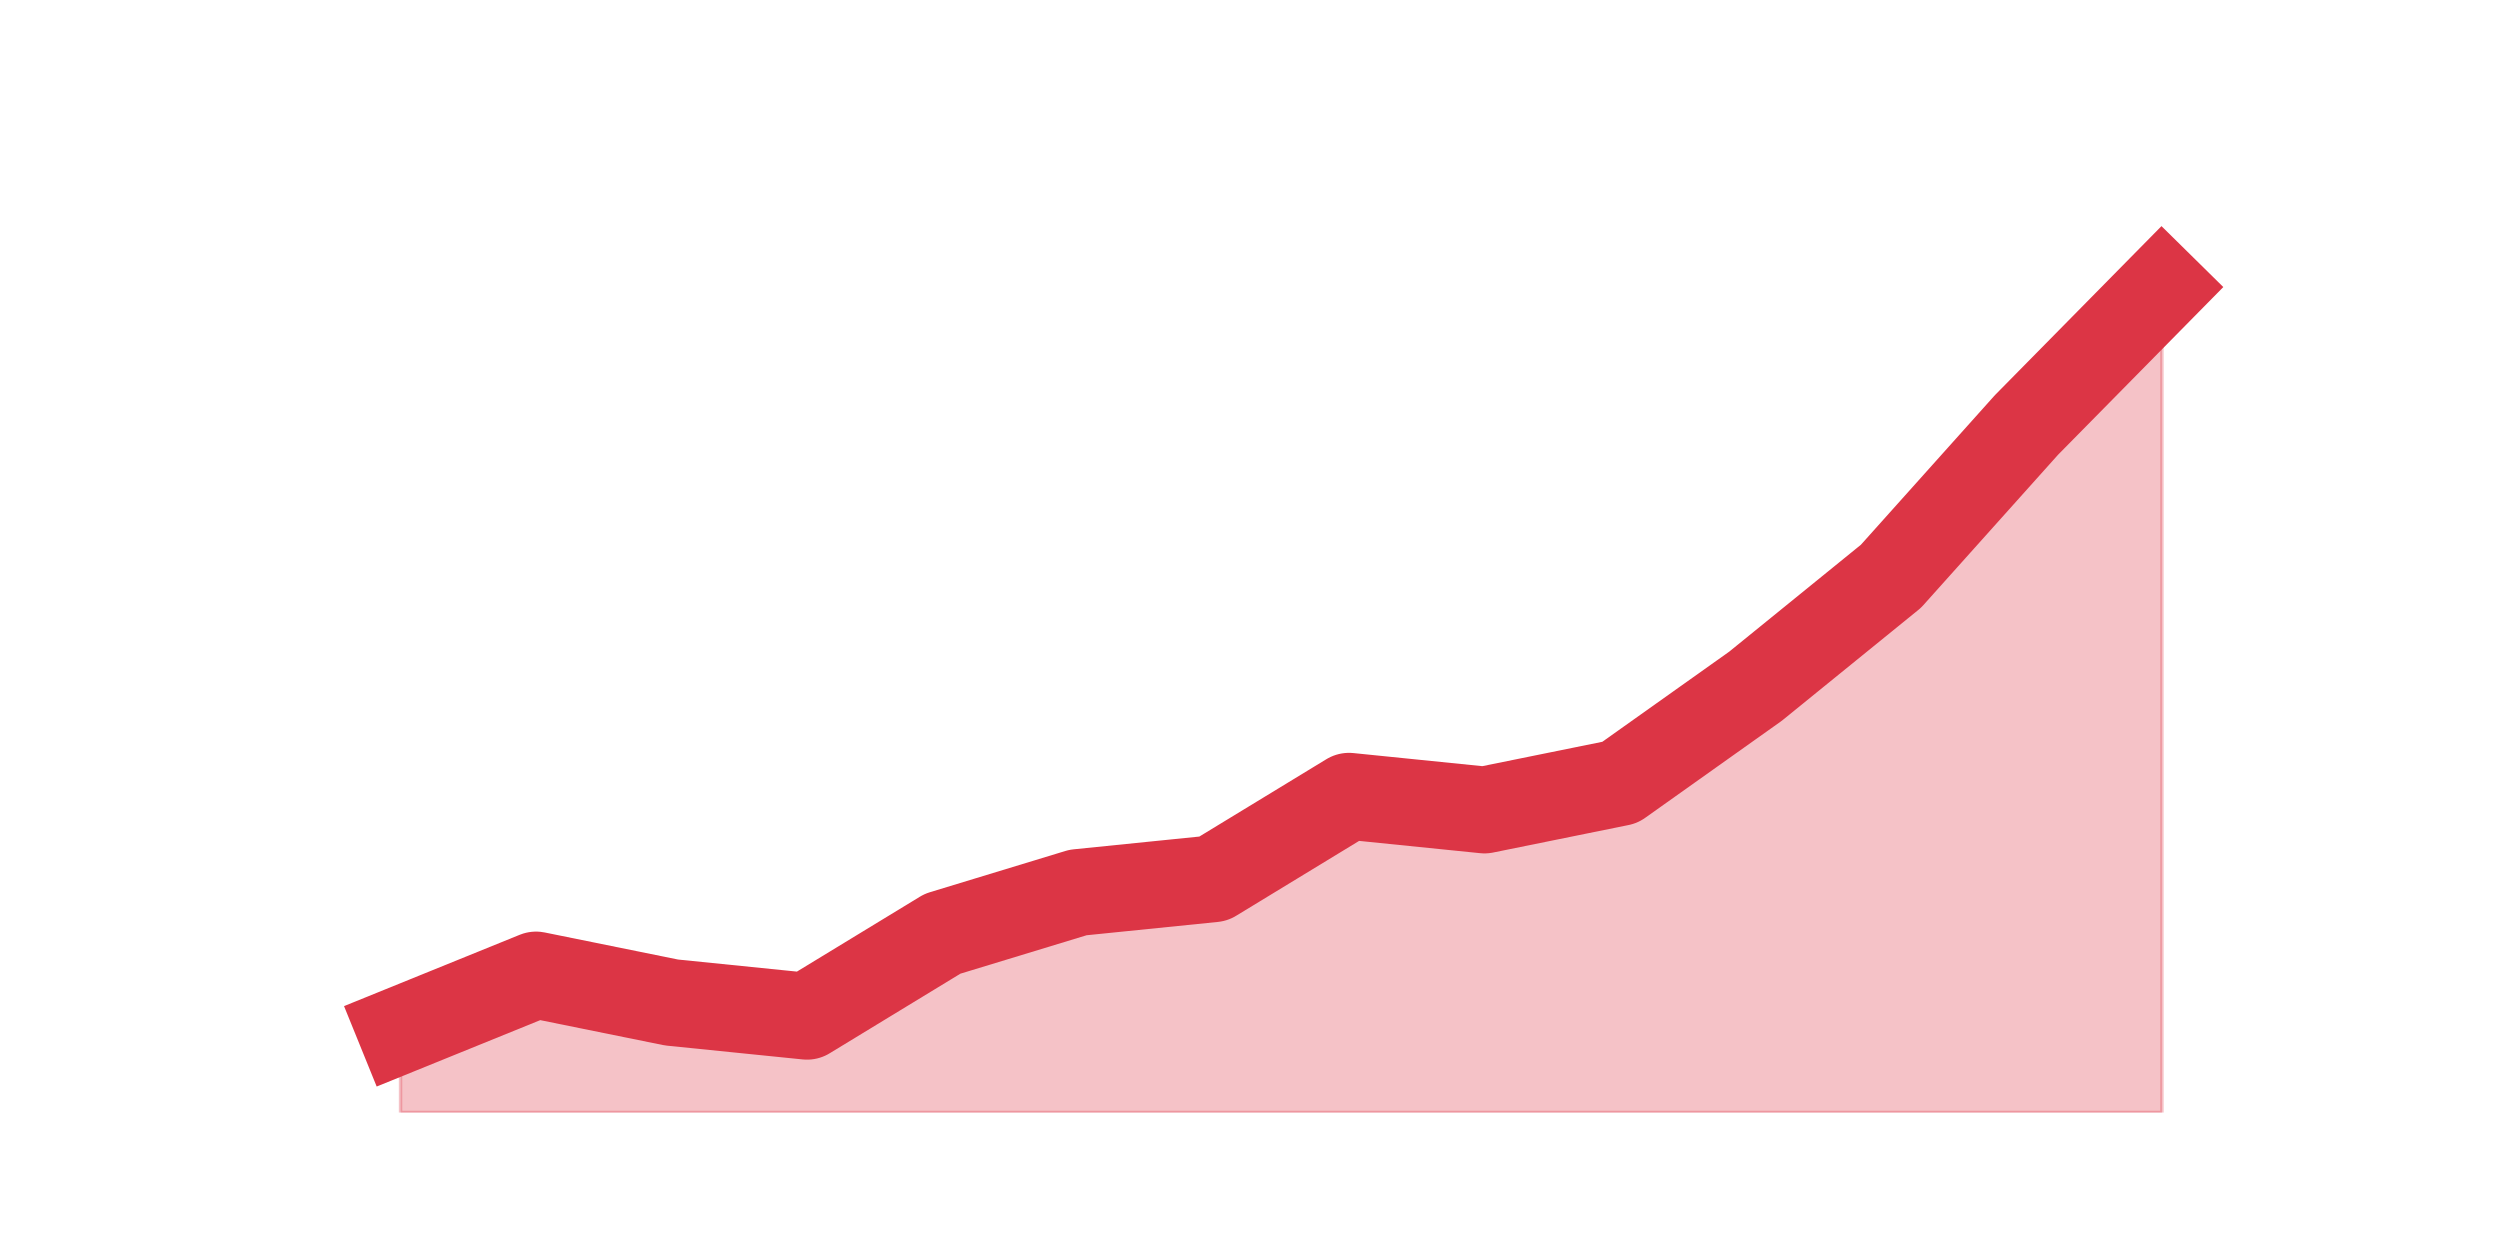
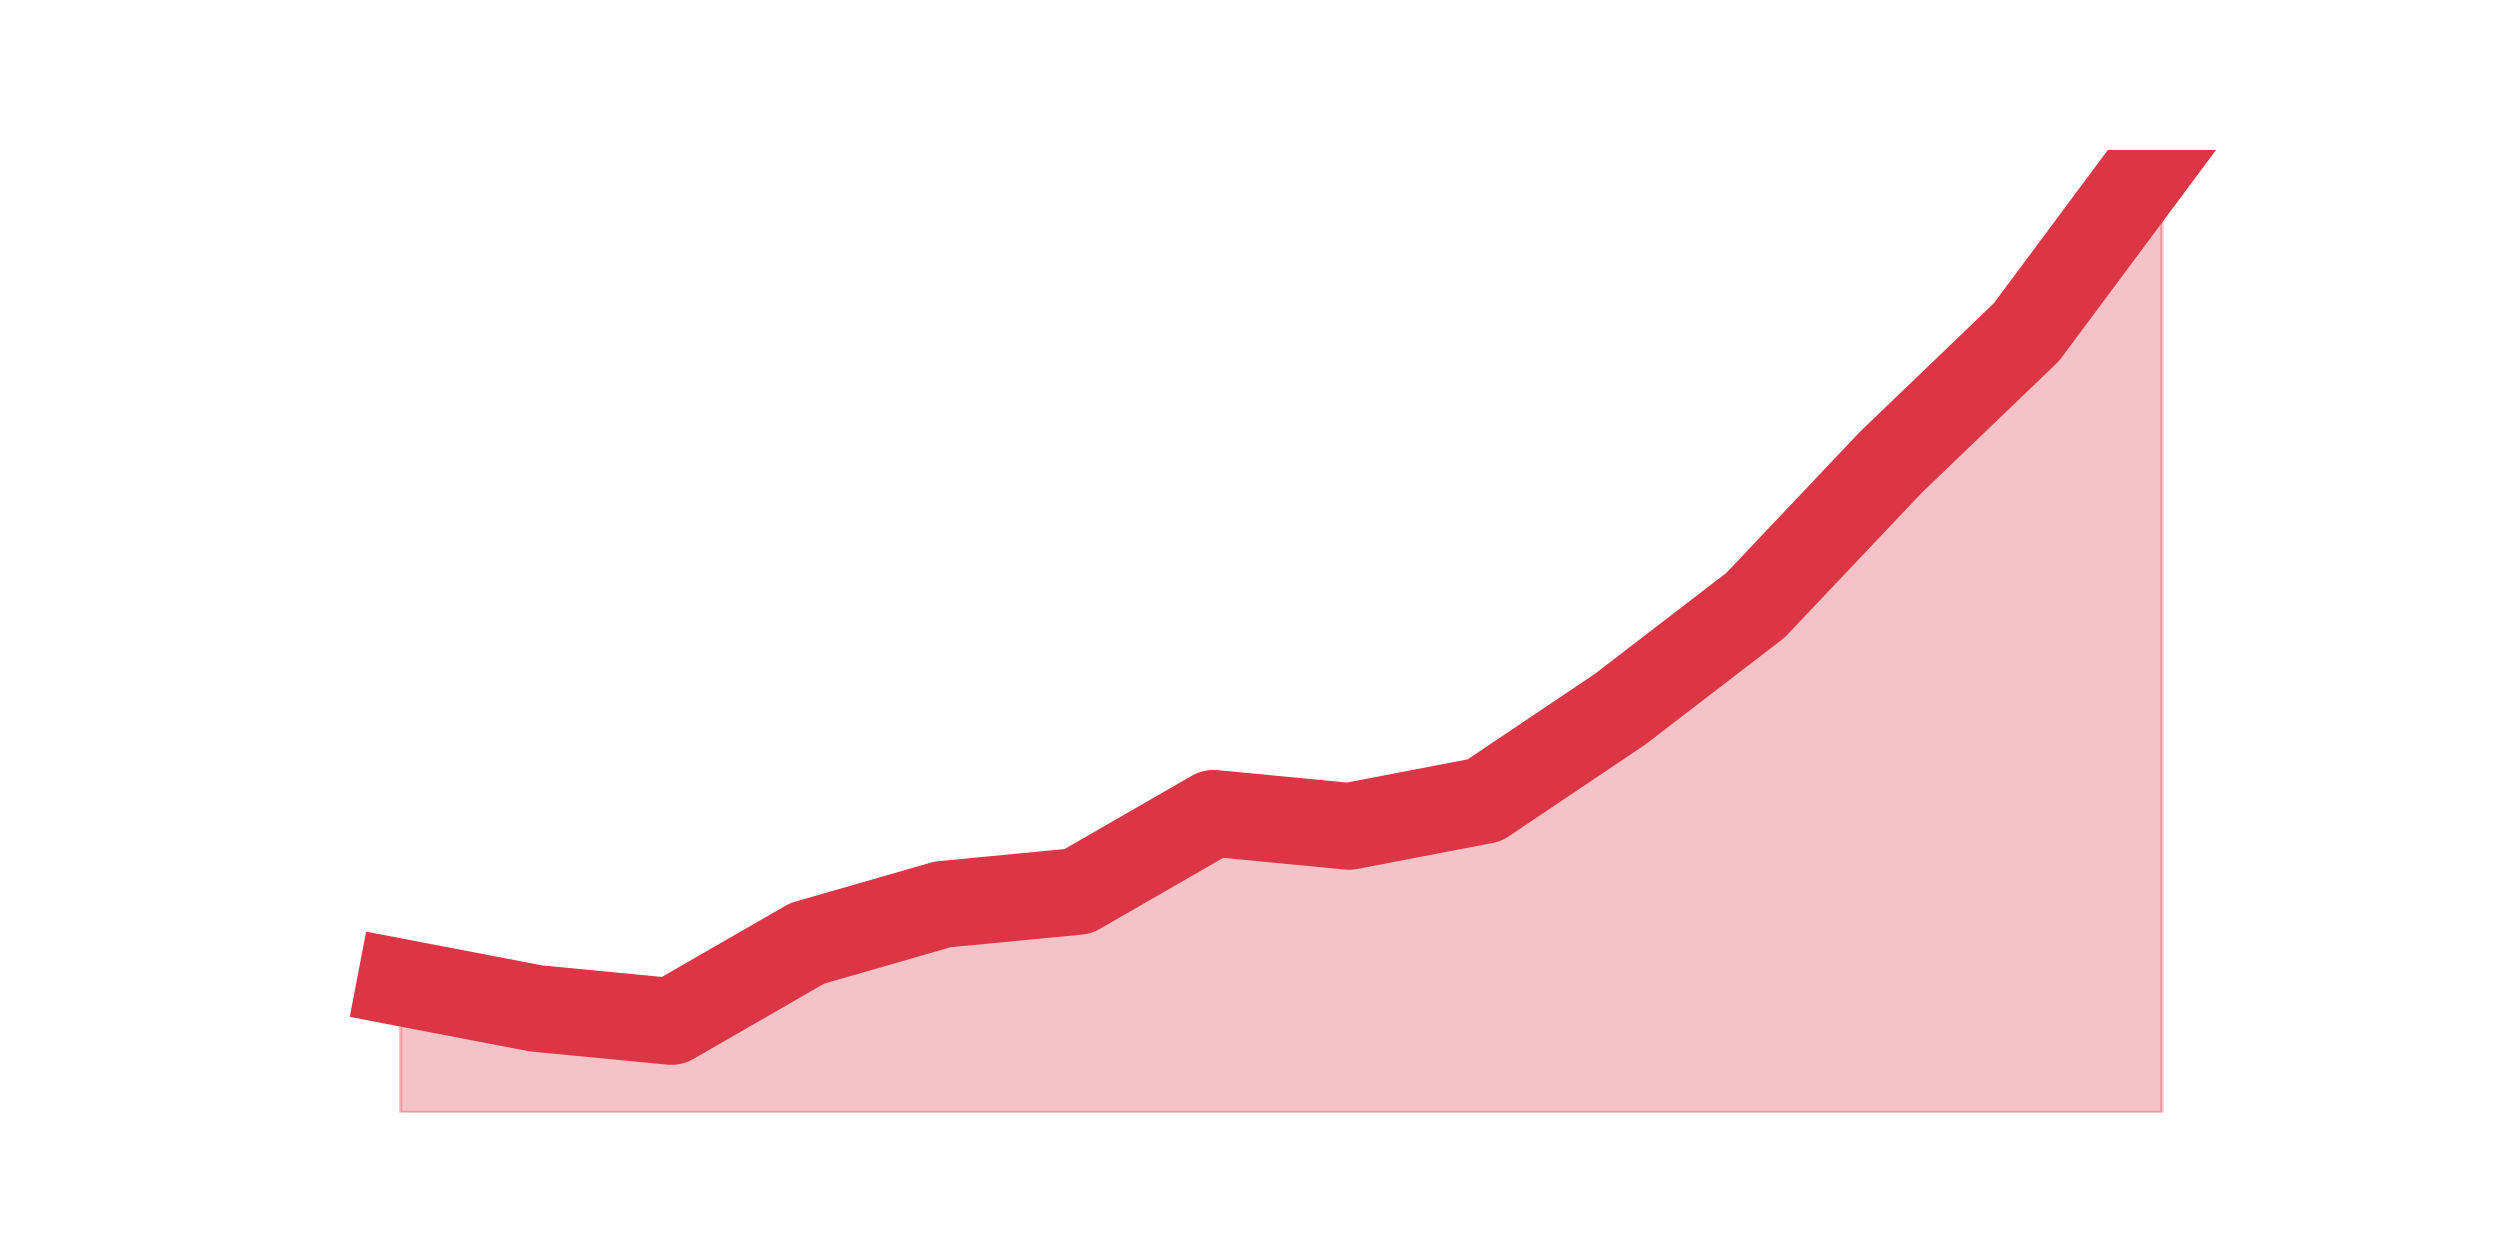
<svg xmlns="http://www.w3.org/2000/svg" xmlns:xlink="http://www.w3.org/1999/xlink" height="360pt" version="1.1" viewBox="0 0 720 360" width="720pt">
  <defs>
    <style type="text/css">*{stroke-linecap:butt;stroke-linejoin:round;}</style>
  </defs>
  <g id="figure_1">
    <g id="patch_1">
      <path d="M 0 360  L 720 360  L 720 0  L 0 0  z " style="fill:none;" />
    </g>
    <g id="axes_1">
      <g id="matplotlib.axis_1" />
      <g id="matplotlib.axis_2" />
      <g id="PolyCollection_1">
        <defs>
-           <path d="M 115.364 -63.36  L 115.364 -39.6  L 154.385 -39.6  L 193.406 -39.6  L 232.427 -39.6  L 271.448 -39.6  L 310.469 -39.6  L 349.49 -39.6  L 388.51 -39.6  L 427.531 -39.6  L 466.552 -39.6  L 505.573 -39.6  L 544.594 -39.6  L 583.615 -39.6  L 622.636 -39.6  L 622.636 -277.2  L 622.636 -277.2  L 583.615 -237.6  L 544.594 -194.04  L 505.573 -162.36  L 466.552 -134.64  L 427.531 -126.72  L 388.51 -130.68  L 349.49 -106.92  L 310.469 -102.96  L 271.448 -91.08  L 232.427 -67.32  L 193.406 -71.28  L 154.385 -79.2  L 115.364 -63.36  z " id="m4098e1369f" style="stroke:#dc3545;stroke-opacity:0.3;" />
+           <path d="M 115.364 -77.059  L 115.364 -39.6  L 154.385 -39.6  L 193.406 -39.6  L 232.427 -39.6  L 271.448 -39.6  L 310.469 -39.6  L 349.49 -39.6  L 388.51 -39.6  L 427.531 -39.6  L 466.552 -39.6  L 505.573 -39.6  L 544.594 -39.6  L 583.615 -39.6  L 622.636 -39.6  L 622.636 -316.8  L 622.636 -316.8  L 583.615 -264.357  L 544.594 -226.897  L 505.573 -185.692  L 466.552 -155.724  L 427.531 -129.503  L 388.51 -122.011  L 349.49 -125.757  L 310.469 -103.281  L 271.448 -99.535  L 232.427 -88.297  L 193.406 -65.822  L 154.385 -69.568  L 115.364 -77.059  z " id="m24a3b9dc5f" style="stroke:#dc3545;stroke-opacity:0.3;" />
        </defs>
-         <g clip-path="url(#pb7dd3c5172)">
-           <use style="fill:#dc3545;fill-opacity:0.3;stroke:#dc3545;stroke-opacity:0.3;" x="0" xlink:href="#m4098e1369f" y="360" />
+         <g clip-path="url(#p3e974dd4f3)">
+           <use style="fill:#dc3545;fill-opacity:0.3;stroke:#dc3545;stroke-opacity:0.3;" x="0" xlink:href="#m24a3b9dc5f" y="360" />
        </g>
      </g>
      <g id="line2d_1">
-         <path clip-path="url(#pb7dd3c5172)" d="M 115.364 296.64  L 154.385 280.8  L 193.406 288.72  L 232.427 292.68  L 271.448 268.92  L 310.469 257.04  L 349.49 253.08  L 388.51 229.32  L 427.531 233.28  L 466.552 225.36  L 505.573 197.64  L 544.594 165.96  L 583.615 122.4  L 622.636 82.8  " style="fill:none;stroke:#dc3545;stroke-linecap:square;stroke-width:25;" />
+         <path clip-path="url(#p3e974dd4f3)" d="M 115.364 282.941  L 154.385 290.432  L 193.406 294.178  L 232.427 271.703  L 271.448 260.465  L 310.469 256.719  L 349.49 234.243  L 388.51 237.989  L 427.531 230.497  L 466.552 204.276  L 505.573 174.308  L 544.594 133.103  L 583.615 95.643  L 622.636 43.2  " style="fill:none;stroke:#dc3545;stroke-linecap:square;stroke-width:25;" />
      </g>
    </g>
  </g>
  <defs>
-     <clipPath id="pb7dd3c5172">
+     <clipPath id="p3e974dd4f3">
      <rect height="277.2" width="558" x="90" y="43.2" />
    </clipPath>
  </defs>
</svg>
